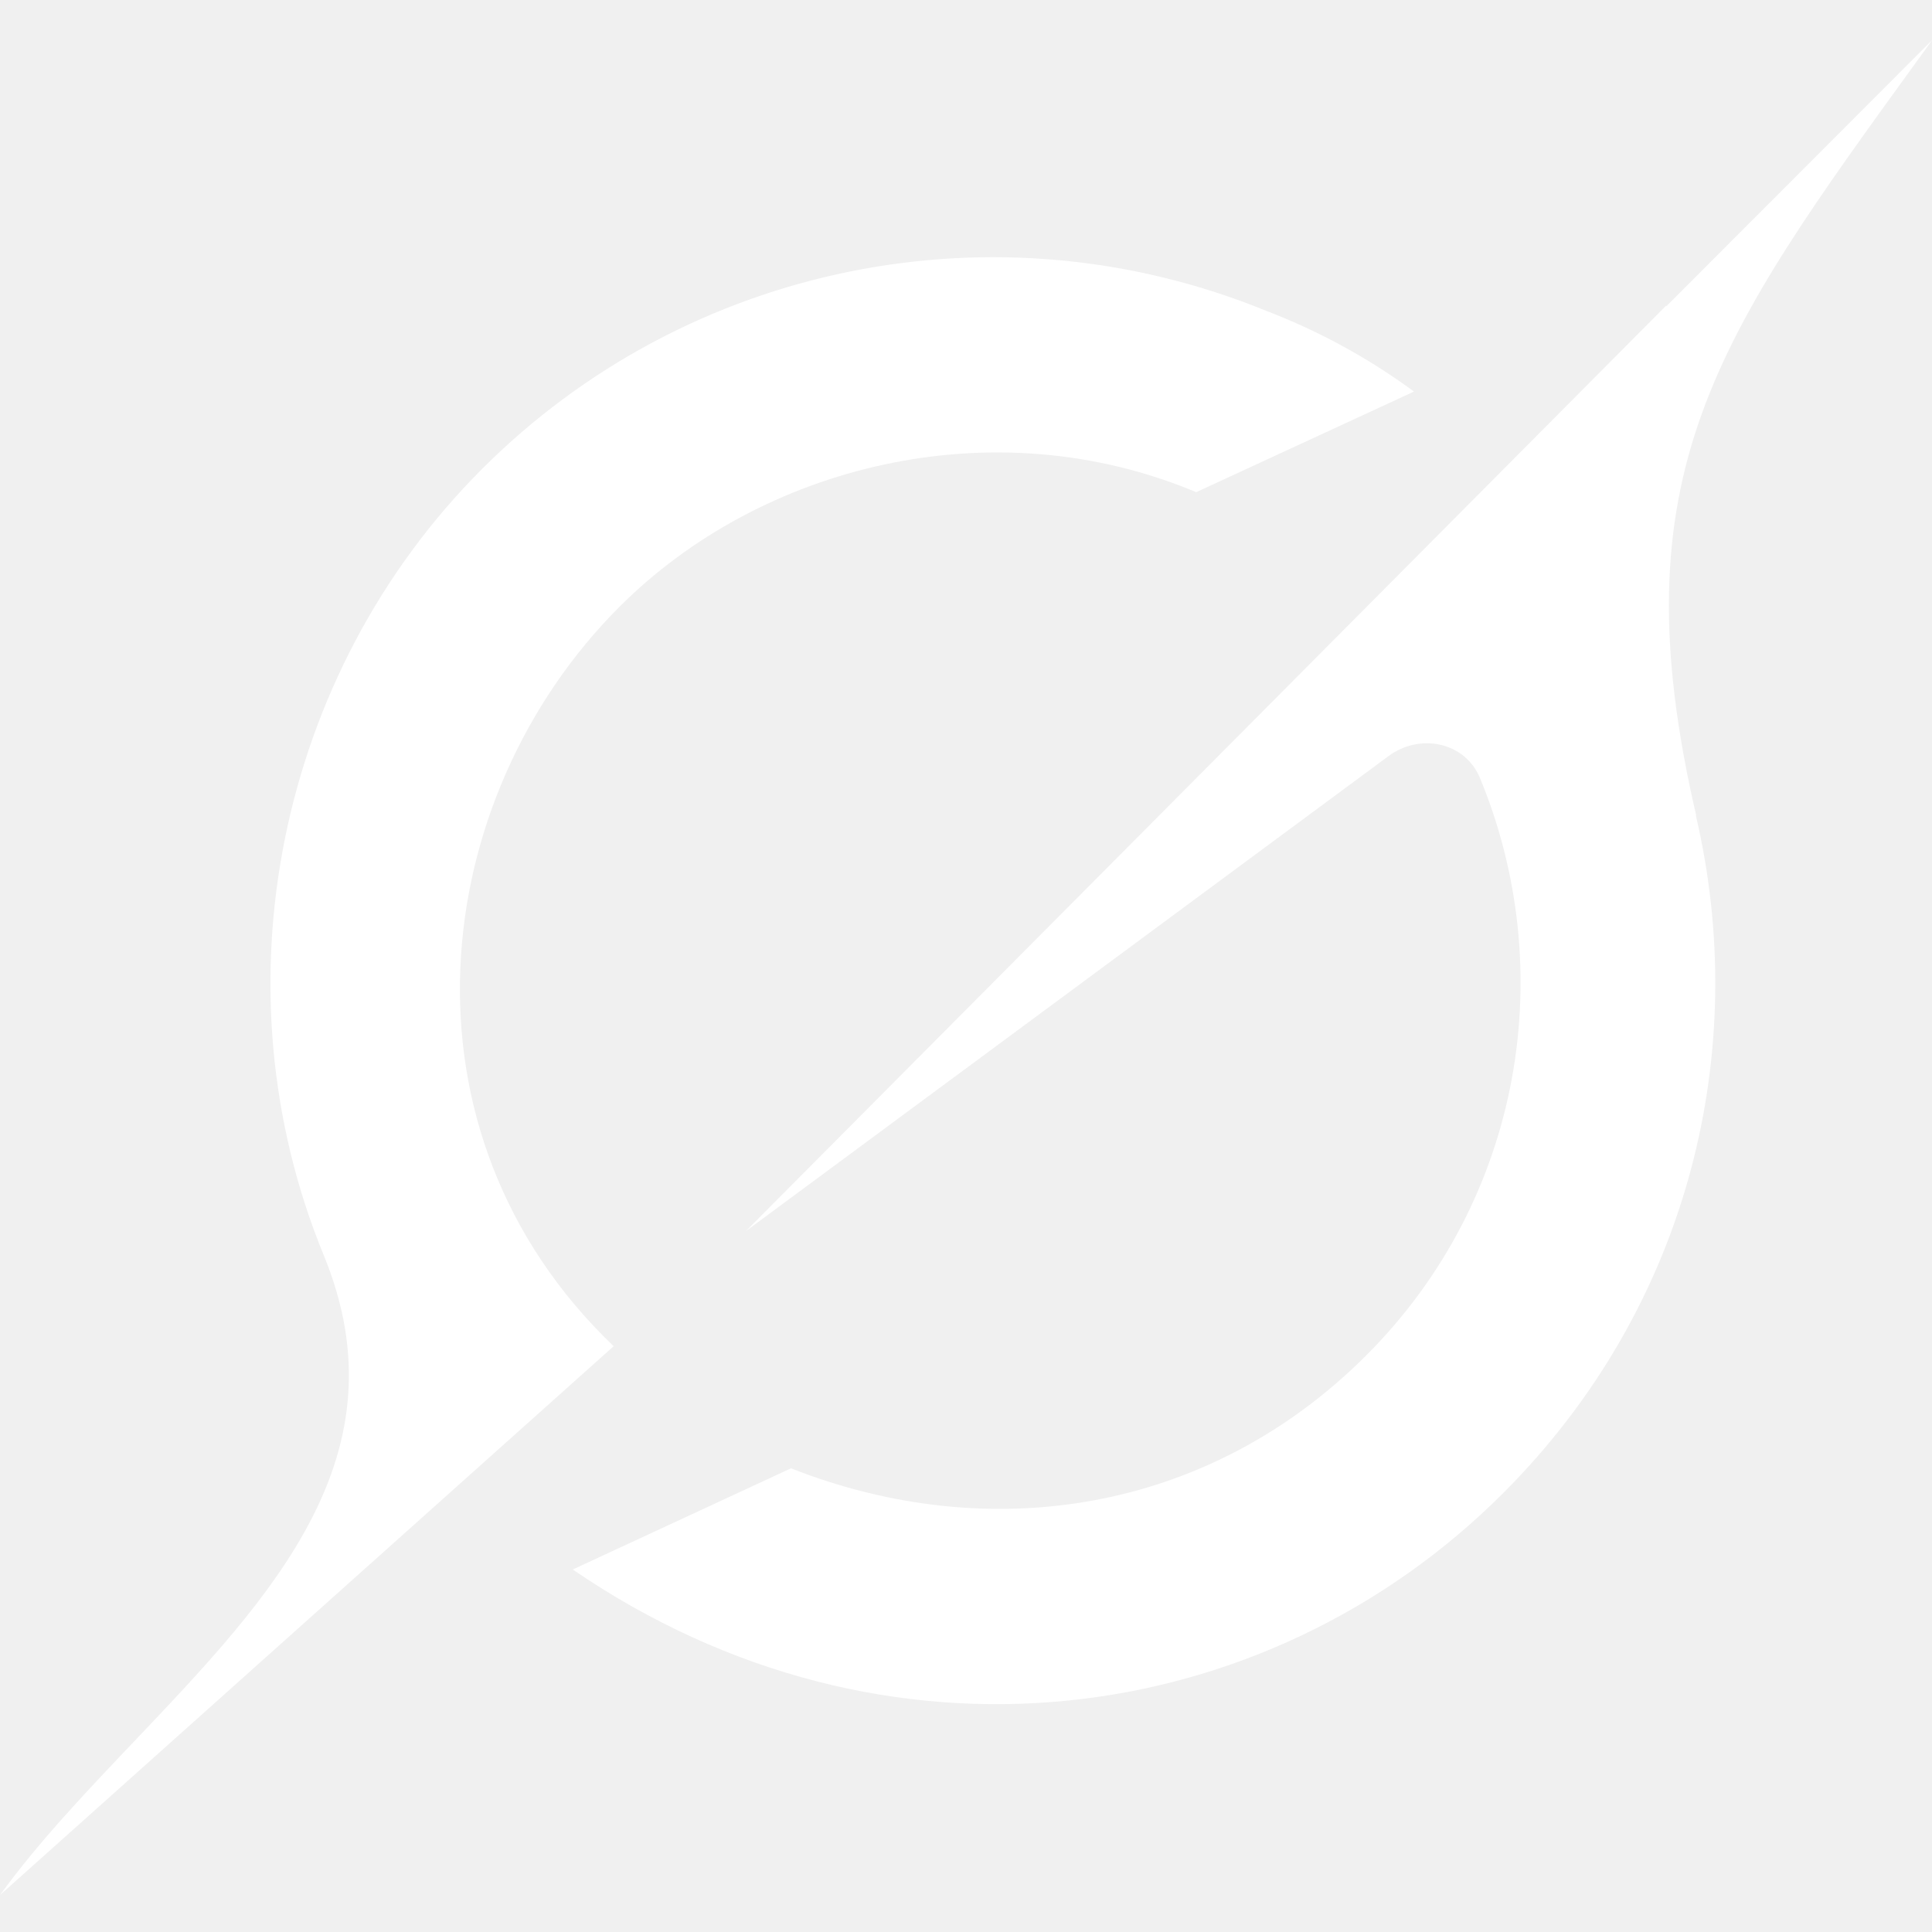
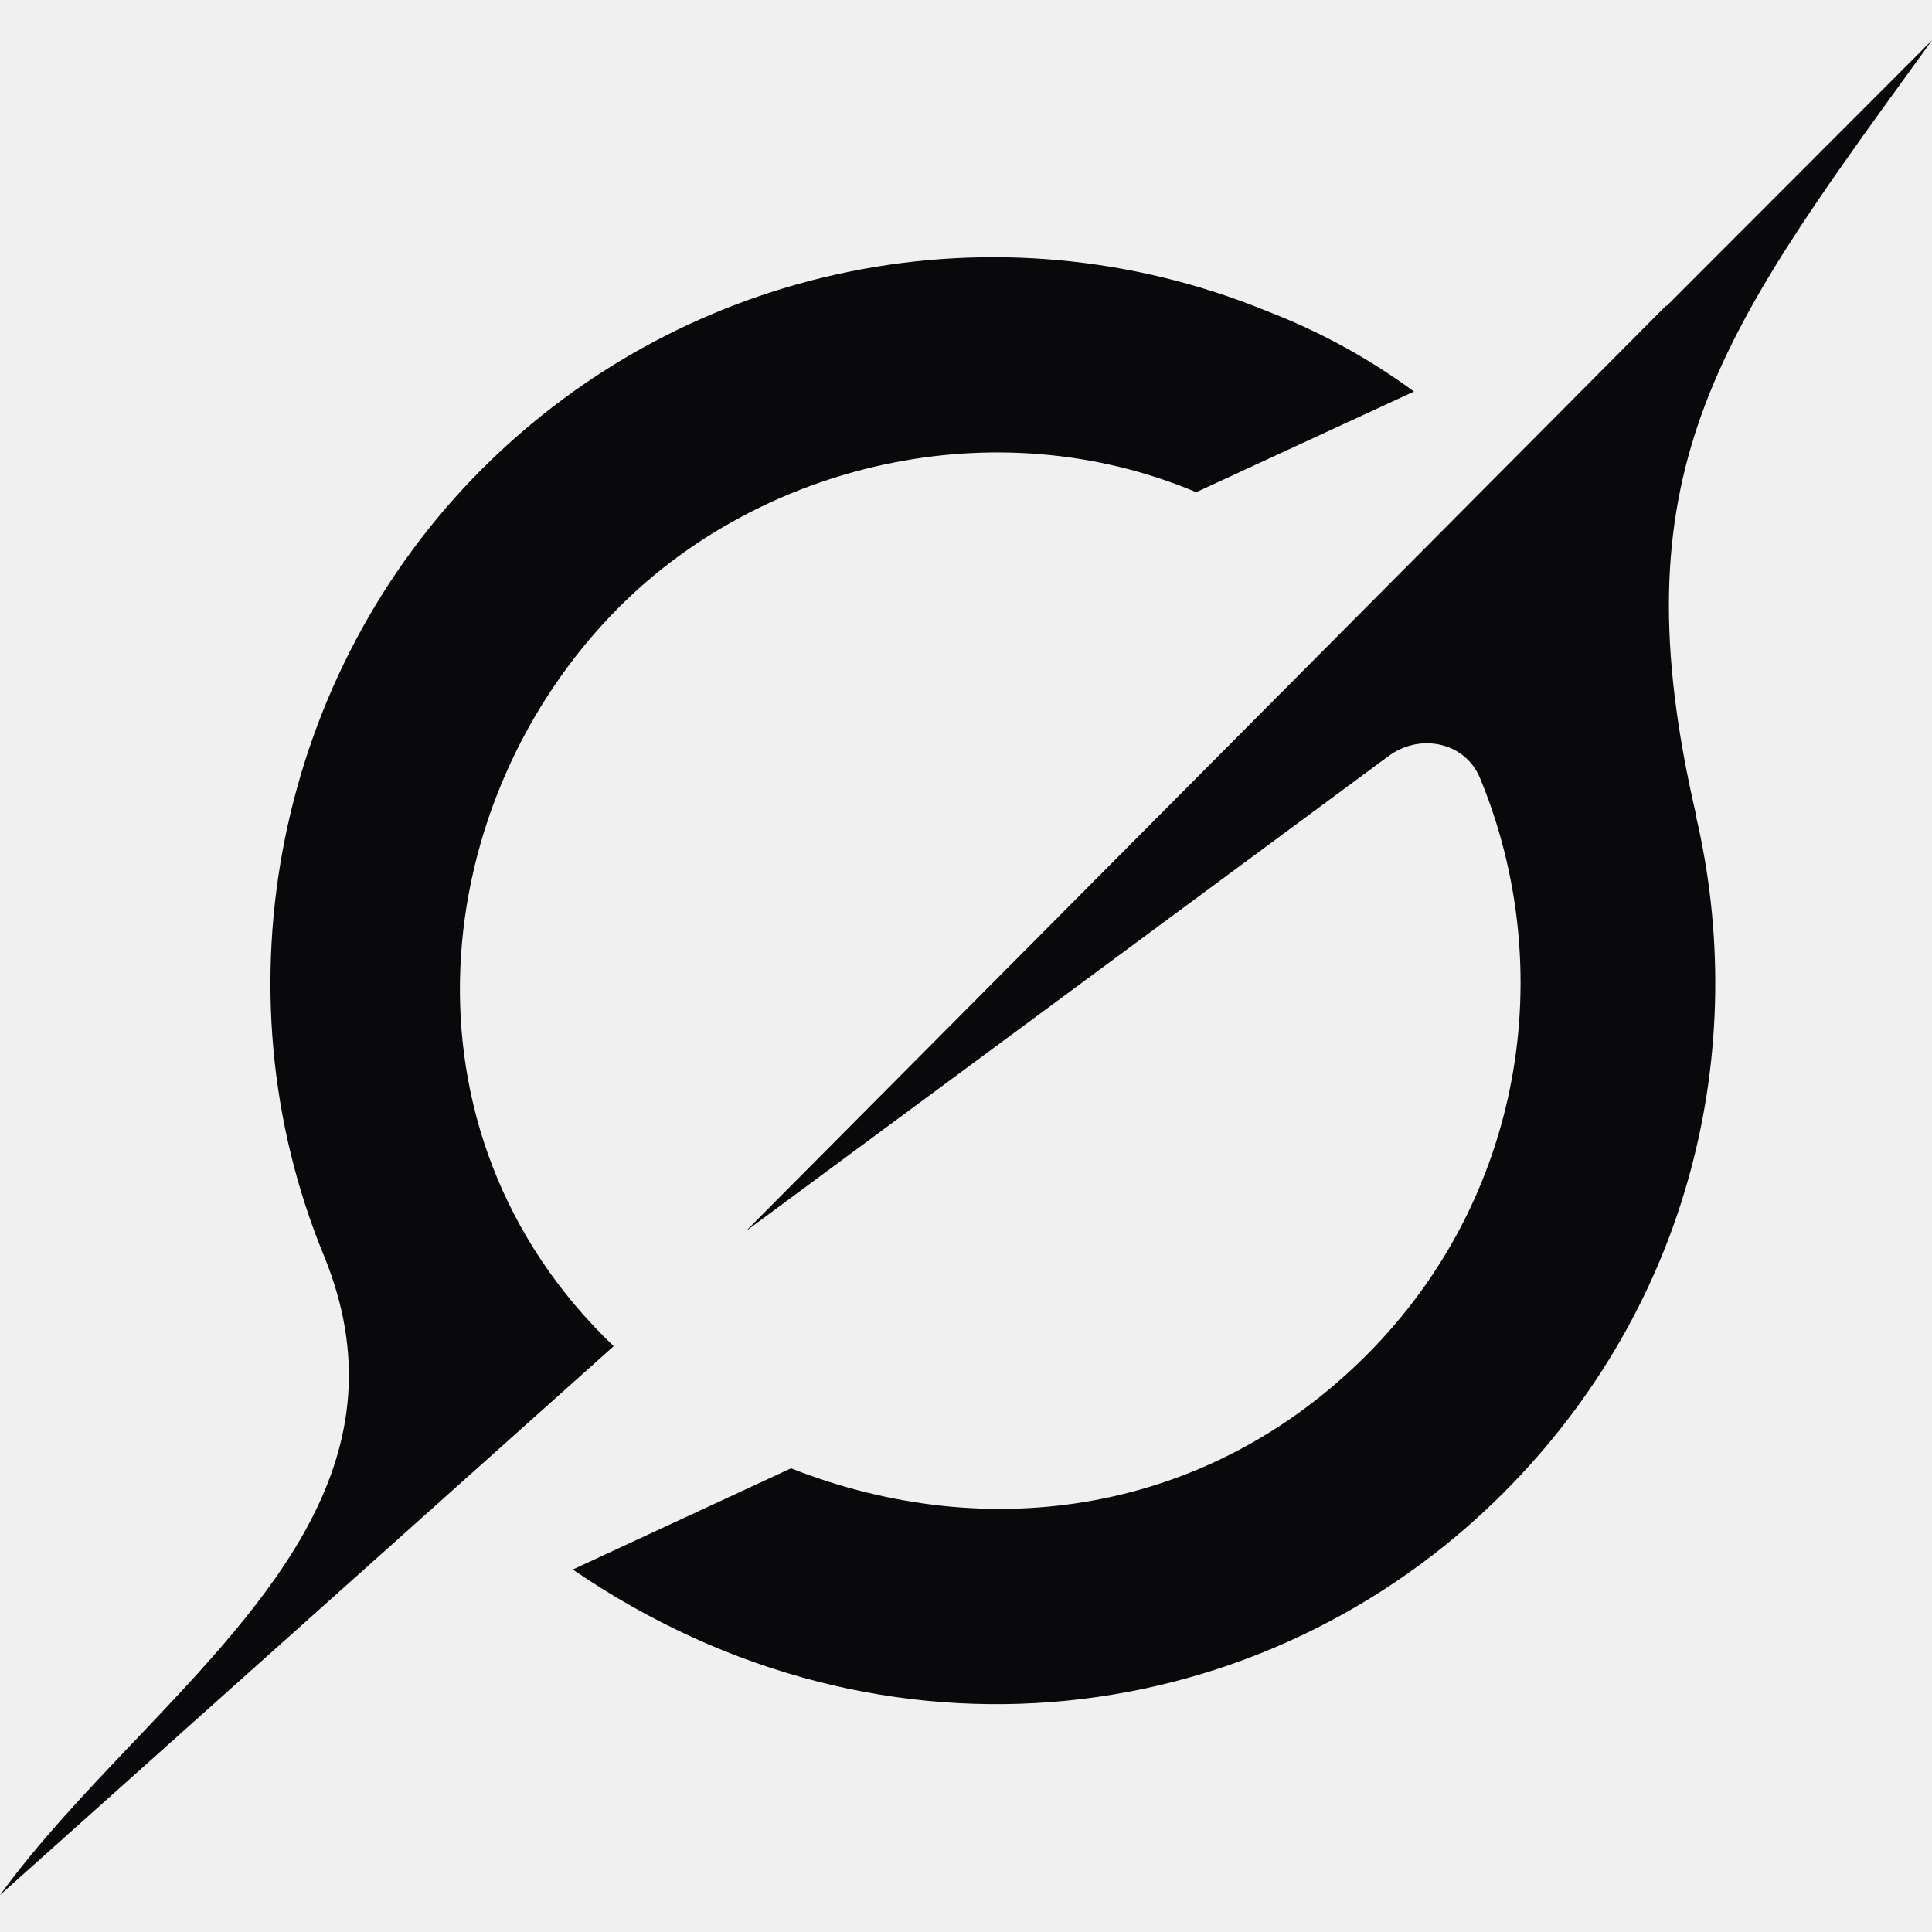
- <svg xmlns="http://www.w3.org/2000/svg" fill="#fff" fill-rule="evenodd" height="1em" style="flex:none;line-height:1" viewBox="0 0 24 24" width="1em">
+ <svg xmlns="http://www.w3.org/2000/svg" fill="#09090b" fill-rule="evenodd" height="1em" style="flex:none;line-height:1" viewBox="0 0 24 24" width="1em">
  <path d="M9.27 15.29l7.978-5.897c.391-.29.95-.177 1.137.272.98 2.369.542 5.215-1.41 7.169-1.951 1.954-4.667 2.382-7.149 1.406l-2.711 1.257c3.889 2.661 8.611 2.003 11.562-.953 2.341-2.344 3.066-5.539 2.388-8.42l.006.007c-.983-4.232.242-5.924 2.75-9.383.06-.082.12-.164.179-.248l-3.301 3.305v-.01L9.267 15.292M7.623 16.723c-2.792-2.67-2.31-6.801.071-9.184 1.761-1.763 4.647-2.483 7.166-1.425l2.705-1.25a7.808 7.808 0 00-1.829-1A8.975 8.975 0 005.984 5.83c-2.533 2.536-3.33 6.436-1.962 9.764 1.022 2.487-.653 4.246-2.34 6.022-.599.63-1.199 1.259-1.682 1.925l7.62-6.815" />
</svg>
